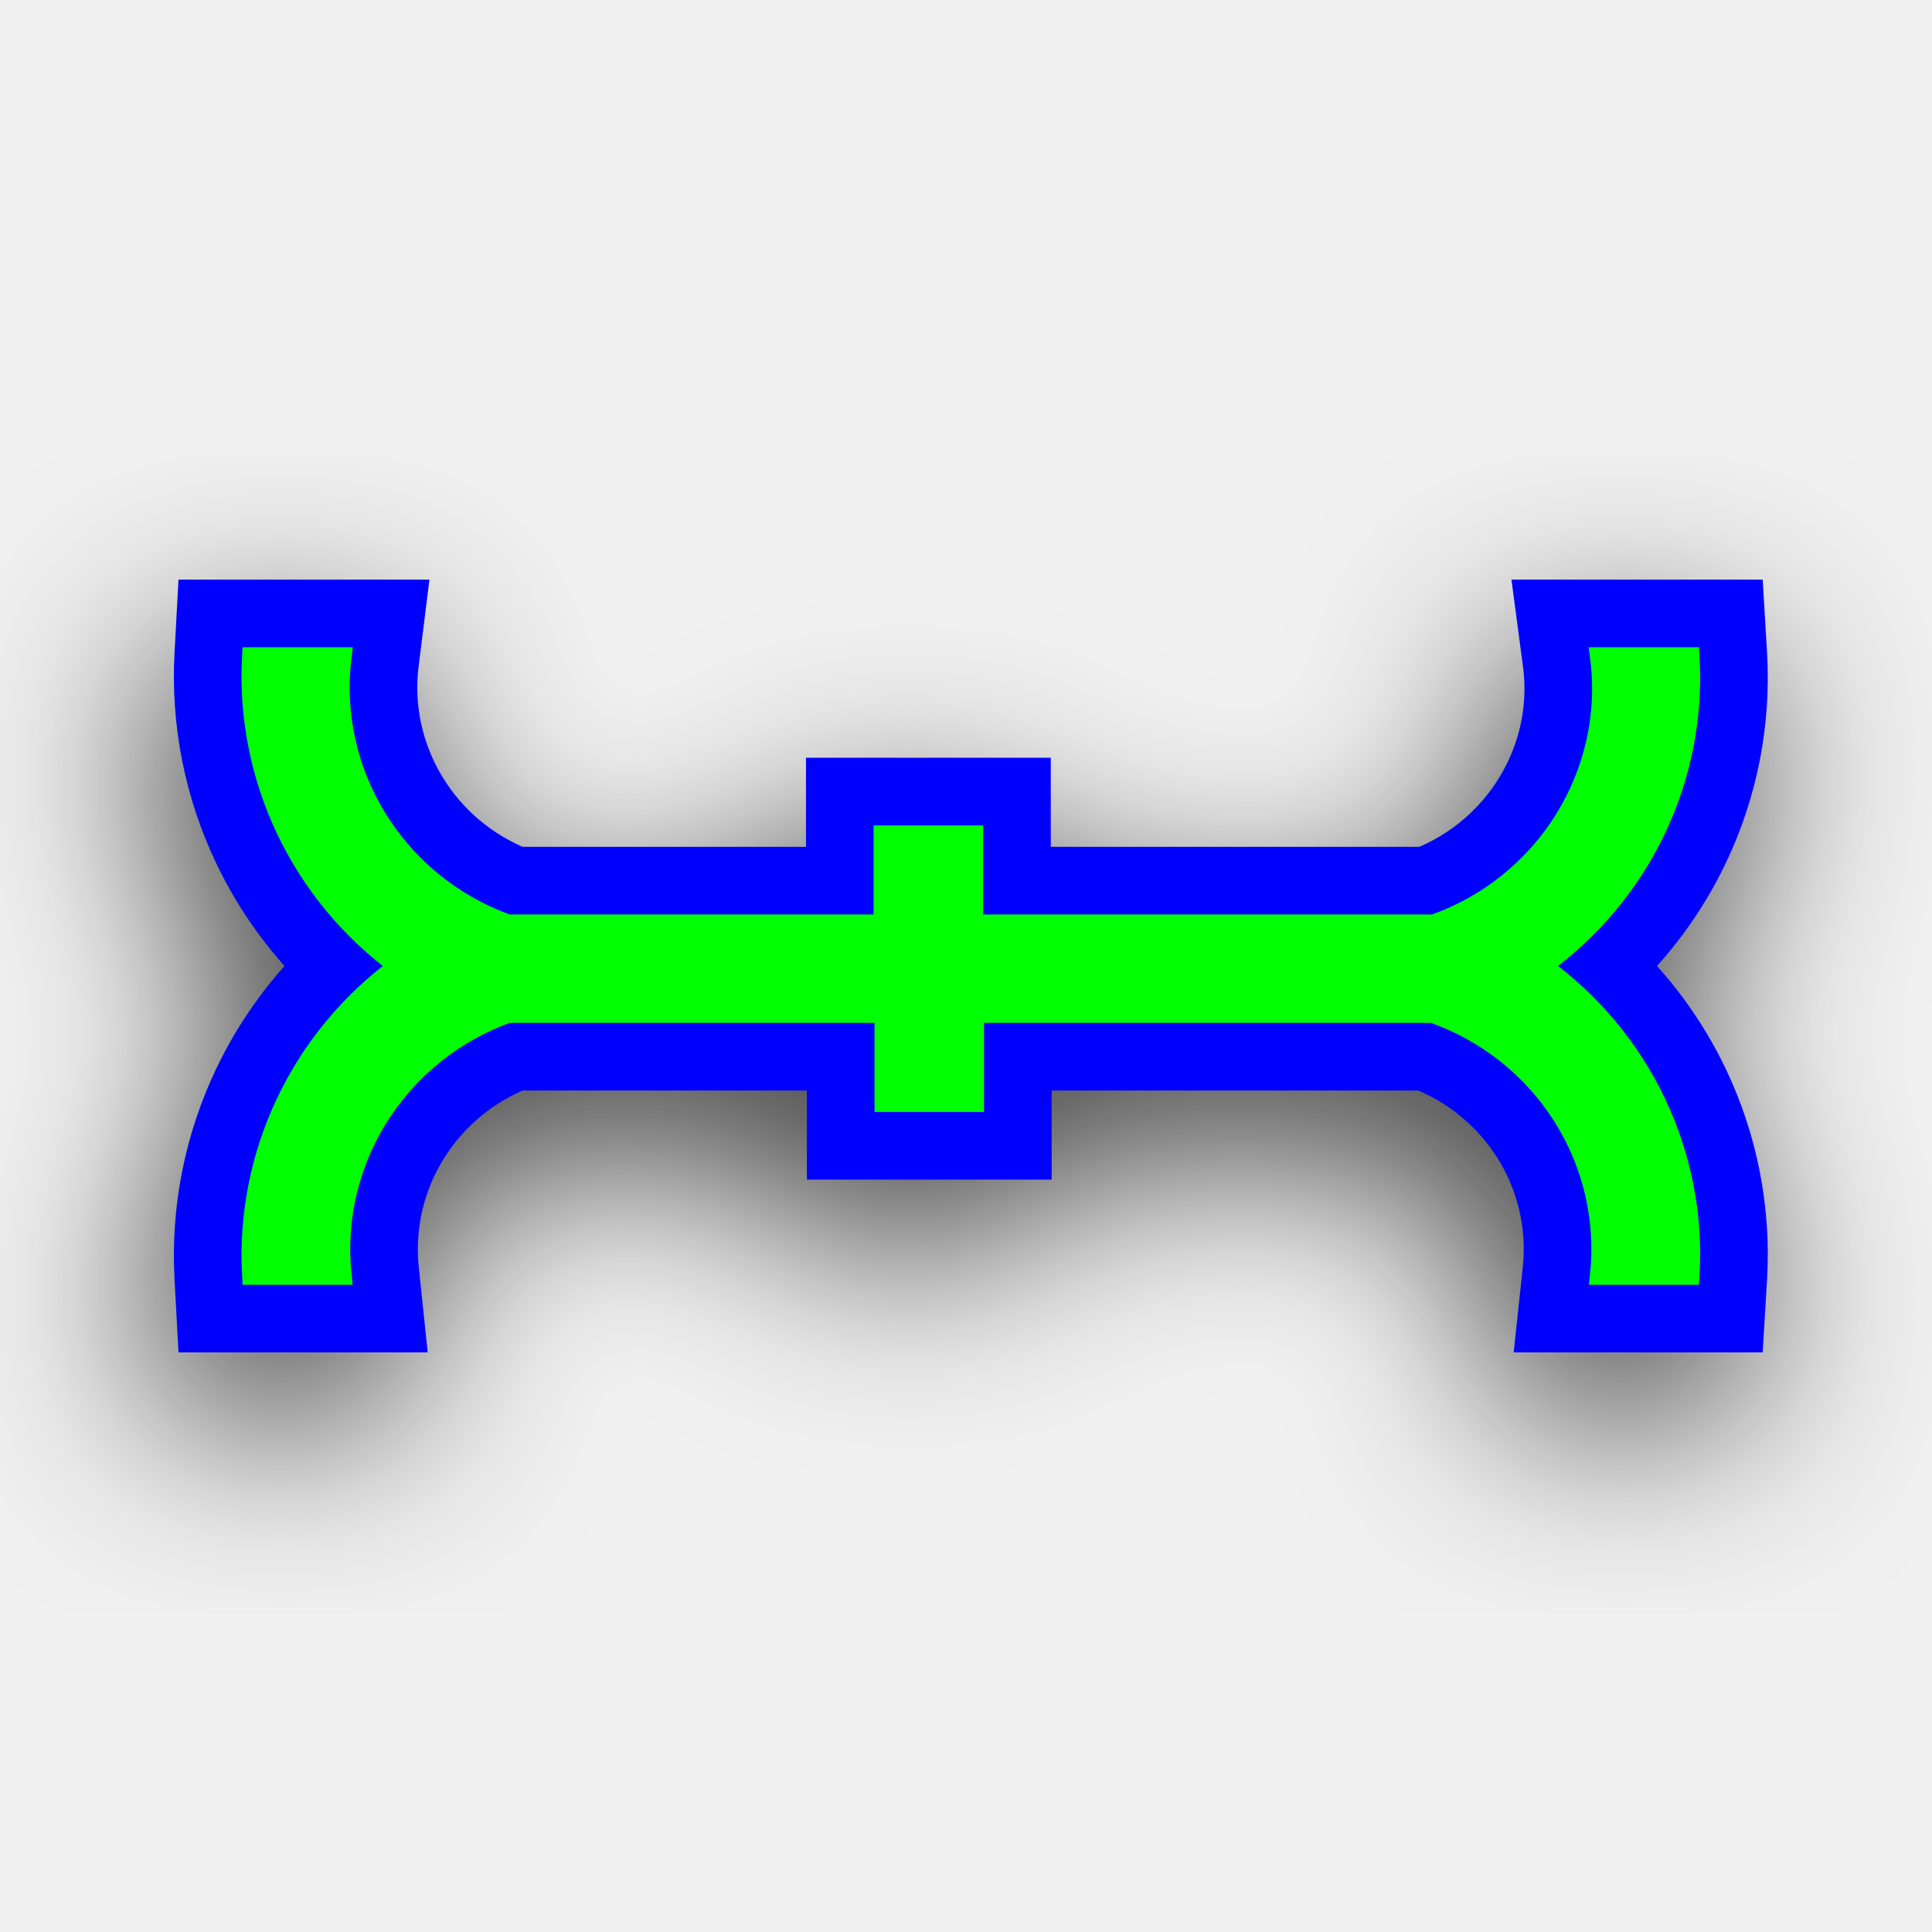
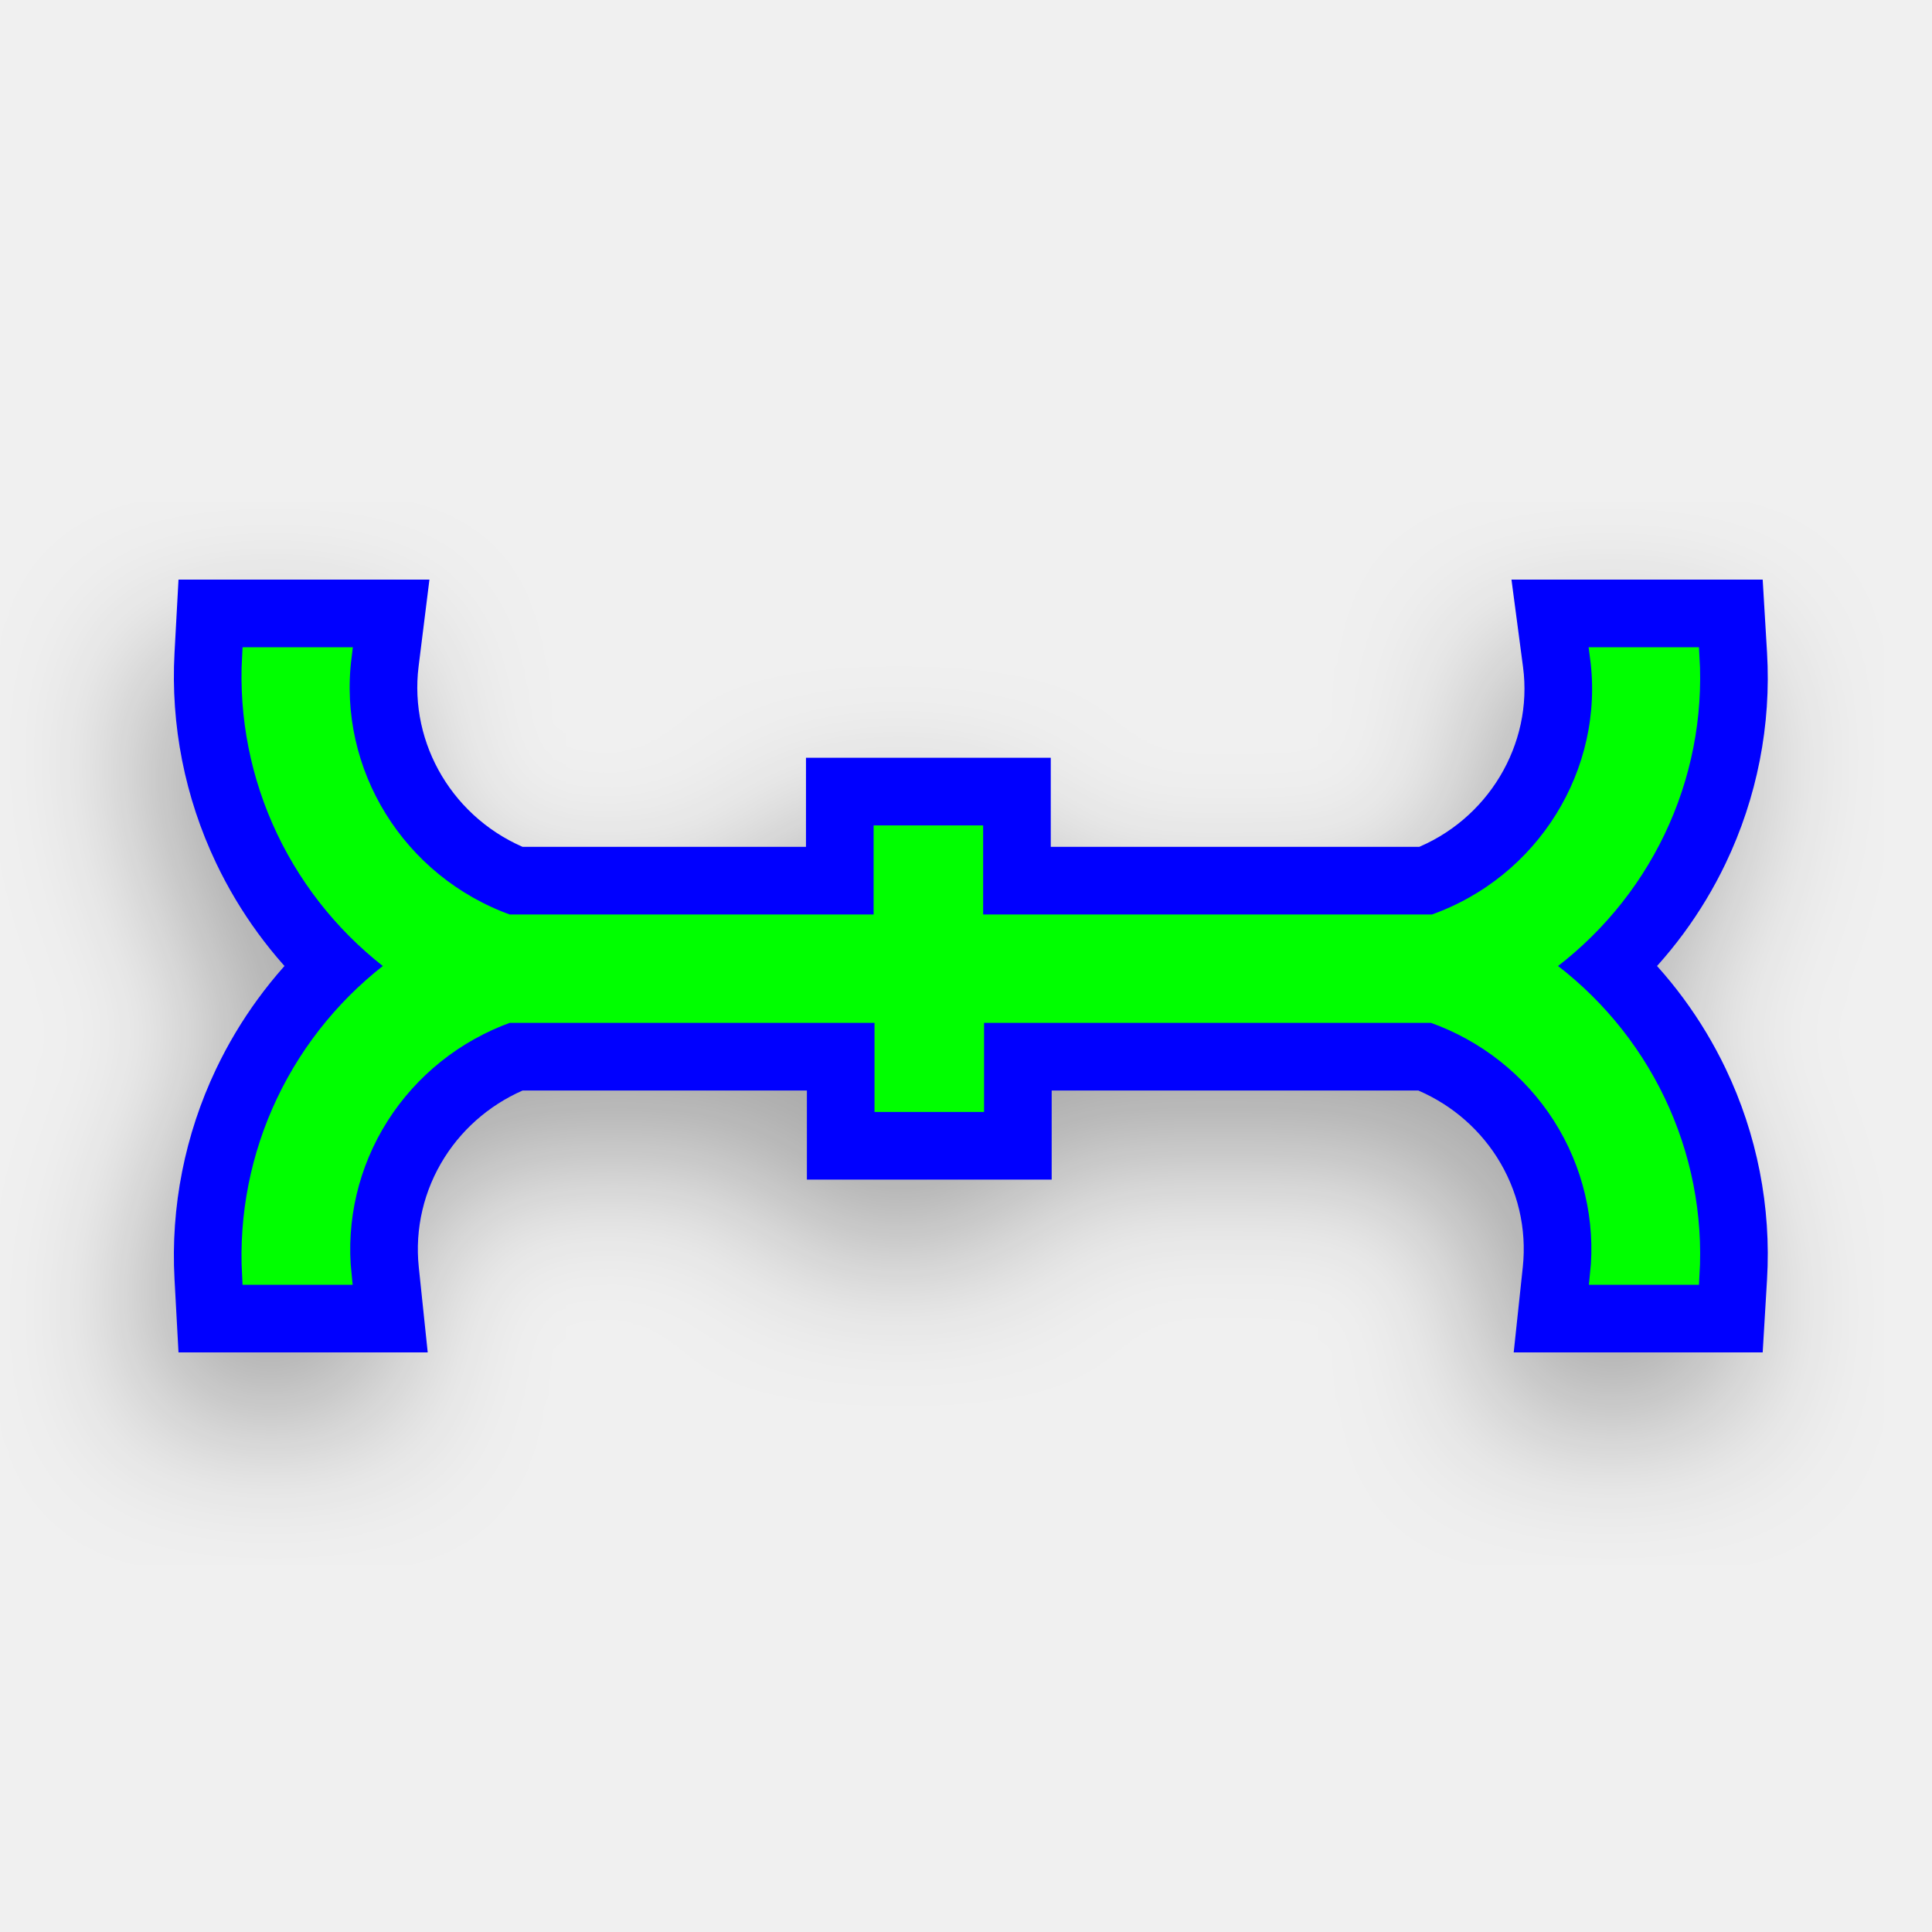
<svg xmlns="http://www.w3.org/2000/svg" width="200" height="200" viewBox="0 0 200 200" fill="none">
-   <g clip-path="url(#clip0)">
-     <g filter="url(#filter0_d)">
-       <path d="M165.595 132H174.935C175.304 125.826 174.094 119.659 171.417 114.068C168.741 108.476 164.683 103.638 159.618 100C164.683 96.362 168.741 91.524 171.417 85.932C174.094 80.341 175.304 74.174 174.935 68H165.595C167.183 79.989 159.991 91.608 148.41 95.666H100.775V86.444H91.435V95.666H52.581C40.999 91.516 33.901 79.989 35.395 68H26.055C25.718 74.16 26.933 80.307 29.589 85.891C32.246 91.475 36.262 96.323 41.279 100C36.262 103.677 32.246 108.525 29.589 114.109C26.933 119.693 25.718 125.84 26.055 132H35.395C34.791 126.236 36.154 120.439 39.267 115.527C42.381 110.615 47.066 106.871 52.581 104.888H91.529V114.11H100.869V104.888H148.316C153.857 106.84 158.573 110.575 161.707 115.492C164.84 120.409 166.21 126.223 165.595 132Z" fill="#0000FF" />
-       <path d="M161.618 131.577L161.147 136H165.595H174.935H178.704L178.928 132.238C179.337 125.385 177.994 118.543 175.025 112.341C172.796 107.683 169.704 103.5 165.927 100C169.704 96.5 172.796 92.317 175.025 87.659C177.994 81.457 179.337 74.615 178.928 67.762L178.704 64H174.935H165.595H161.031L161.63 68.525C162.937 78.394 157.159 88.037 147.7 91.666H104.775V86.444V82.444H100.775H91.435H87.435V86.444V91.666H53.305C43.837 87.957 38.131 78.386 39.364 68.495L39.925 64H35.395H26.055H22.267L22.061 67.782C21.688 74.611 23.034 81.424 25.977 87.61C28.197 92.275 31.272 96.474 35.03 100C31.272 103.527 28.197 107.725 25.977 112.39C23.034 118.576 21.688 125.389 22.061 132.218L22.267 136H26.055H35.395H39.836L39.373 131.583C38.863 126.719 40.013 121.822 42.646 117.668C45.161 113.7 48.895 110.624 53.307 108.888H87.529V114.11V118.11H91.529H100.869H104.869V114.11V108.888H147.603C152.04 110.599 155.801 113.668 158.334 117.642C160.982 121.797 162.136 126.704 161.618 131.577Z" stroke="#0000FF" stroke-width="8" />
-     </g>
-     <path d="M165.595 132H174.935C175.304 125.826 174.094 119.659 171.417 114.068C168.741 108.476 164.683 103.638 159.618 100C164.683 96.362 168.741 91.524 171.417 85.932C174.094 80.341 175.304 74.174 174.935 68H165.595C167.183 79.989 159.991 91.608 148.41 95.666H100.775V86.444H91.435V95.666H52.581C40.999 91.516 33.901 79.989 35.395 68H26.055C25.718 74.16 26.933 80.307 29.589 85.891C32.246 91.475 36.262 96.323 41.279 100C36.262 103.677 32.246 108.525 29.589 114.109C26.933 119.693 25.718 125.84 26.055 132H35.395C34.791 126.236 36.154 120.439 39.267 115.527C42.381 110.615 47.066 106.871 52.581 104.888H91.529V114.11H100.869V104.888H148.316C153.857 106.84 158.573 110.575 161.707 115.492C164.84 120.409 166.21 126.223 165.595 132Z" fill="#00FF00" stroke="#00FF00" stroke-width="2" />
+   <g filter="url(#filter0_d_40)">
+     <path d="M165.595 132H174.935C175.304 125.826 174.094 119.659 171.417 114.068C168.741 108.476 164.683 103.638 159.618 100C164.683 96.362 168.741 91.524 171.417 85.932C174.094 80.341 175.304 74.174 174.935 68H165.595C167.183 79.989 159.991 91.608 148.41 95.666H100.775V86.444H91.435V95.666H52.581C40.999 91.516 33.901 79.989 35.395 68H26.055C25.718 74.16 26.933 80.307 29.589 85.891C32.246 91.475 36.262 96.323 41.279 100C36.262 103.677 32.246 108.525 29.589 114.109C26.933 119.693 25.718 125.84 26.055 132H35.395C34.791 126.236 36.154 120.439 39.267 115.527C42.381 110.615 47.066 106.871 52.581 104.888H91.529V114.11H100.869V104.888H148.316C153.857 106.84 158.573 110.575 161.707 115.492C164.84 120.409 166.21 126.223 165.595 132Z" fill="#0000FF" />
+     <path d="M161.618 131.577L161.147 136H165.595H174.935H178.704L178.928 132.238C179.337 125.385 177.994 118.543 175.025 112.341C172.796 107.683 169.704 103.5 165.927 100C169.704 96.5 172.796 92.317 175.025 87.659C177.994 81.457 179.337 74.615 178.928 67.762L178.704 64H174.935H165.595H161.031L161.63 68.525C162.937 78.394 157.159 88.037 147.7 91.666H104.775V86.444V82.444H100.775H91.435H87.435V86.444V91.666H53.305C43.837 87.957 38.131 78.386 39.364 68.495L39.925 64H35.395H26.055H22.267L22.061 67.782C21.688 74.611 23.034 81.424 25.977 87.61C28.197 92.275 31.272 96.474 35.03 100C31.272 103.527 28.197 107.725 25.977 112.39C23.034 118.576 21.688 125.389 22.061 132.218L22.267 136H26.055H35.395H39.836L39.373 131.583C38.863 126.719 40.013 121.822 42.646 117.668C45.161 113.7 48.895 110.624 53.307 108.888H87.529V114.11V118.11H91.529H100.869H104.869V114.11V108.888H147.603C152.04 110.599 155.801 113.668 158.334 117.642C160.982 121.797 162.136 126.704 161.618 131.577Z" stroke="#0000FF" stroke-width="8" />
  </g>
+   <path d="M165.595 132H174.935C175.304 125.826 174.094 119.659 171.417 114.068C168.741 108.476 164.683 103.638 159.618 100C164.683 96.362 168.741 91.524 171.417 85.932C174.094 80.341 175.304 74.174 174.935 68H165.595C167.183 79.989 159.991 91.608 148.41 95.666H100.775V86.444H91.435V95.666H52.581C40.999 91.516 33.901 79.989 35.395 68H26.055C25.718 74.16 26.933 80.307 29.589 85.891C32.246 91.475 36.262 96.323 41.279 100C36.262 103.677 32.246 108.525 29.589 114.109C26.933 119.693 25.718 125.84 26.055 132H35.395C34.791 126.236 36.154 120.439 39.267 115.527C42.381 110.615 47.066 106.871 52.581 104.888H91.529V114.11H100.869V104.888H148.316C153.857 106.84 158.573 110.575 161.707 115.492C164.84 120.409 166.21 126.223 165.595 132Z" fill="#00FF00" stroke="#00FF00" stroke-width="2" />
  <defs>
-     <filter id="filter0_d" x="-4" y="47" width="205" height="120" filterUnits="userSpaceOnUse" color-interpolation-filters="sRGB">
+     <filter id="filter0_d_40" x="0" y="52" width="195" height="110" filterUnits="userSpaceOnUse" color-interpolation-filters="sRGB">
      <feFlood flood-opacity="0" result="BackgroundImageFix" />
      <feColorMatrix in="SourceAlpha" type="matrix" values="0 0 0 0 0 0 0 0 0 0 0 0 0 0 0 0 0 0 127 0" result="hardAlpha" />
-       <feOffset dx="-2" dy="7" />
-       <feGaussianBlur stdDeviation="10" />
-       <feColorMatrix type="matrix" values="0 0 0 0 0 0 0 0 0 0 0 0 0 0 0 0 0 0 0.7 0" />
-       <feBlend mode="normal" in2="BackgroundImageFix" result="effect1_dropShadow" />
-       <feBlend mode="normal" in="SourceGraphic" in2="effect1_dropShadow" result="shape" />
+       <feOffset dx="-3" dy="7" />
+       <feGaussianBlur stdDeviation="7.5" />
+       <feColorMatrix type="matrix" values="0 0 0 0 0 0 0 0 0 0 0 0 0 0 0 0 0 0 0.3 0" />
+       <feBlend mode="normal" in2="BackgroundImageFix" result="effect1_dropShadow_40" />
+       <feBlend mode="normal" in="SourceGraphic" in2="effect1_dropShadow_40" result="shape" />
    </filter>
-     <clipPath id="clip0">
-       <rect width="200" height="200" fill="white" />
-     </clipPath>
  </defs>
</svg>
